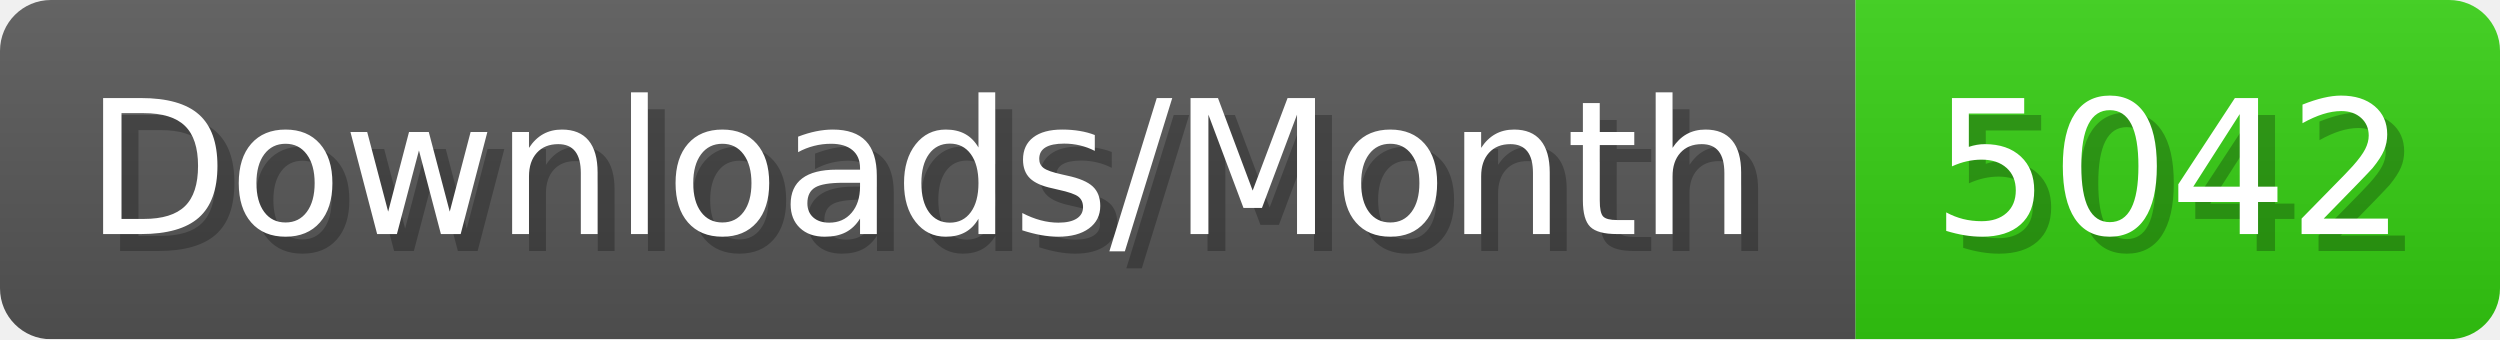
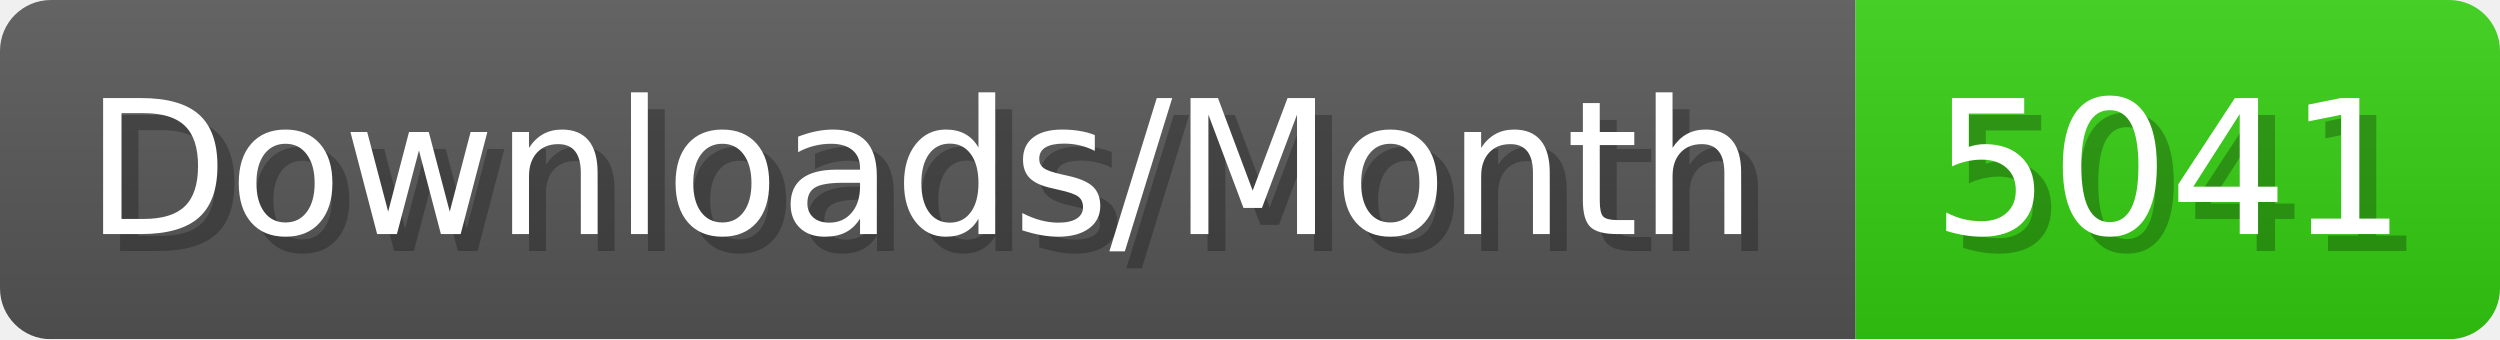
- <svg xmlns="http://www.w3.org/2000/svg" width="147.4" height="20" viewBox="0 0 1474 200" role="img" aria-label="Downloads/Month: 5042">
+ <svg xmlns="http://www.w3.org/2000/svg" width="147.4" height="20" viewBox="0 0 1474 200" role="img" aria-label="Downloads/Month: 5041">
  <linearGradient id="YlXUI" x2="0" y2="100%">
    <stop offset="0" stop-opacity=".1" stop-color="#EEE" />
    <stop offset="1" stop-opacity=".1" />
  </linearGradient>
  <mask id="JHhop">
    <rect width="1474" height="200" rx="30" fill="#FFF" />
  </mask>
  <g mask="url(#JHhop)">
    <rect width="1094" height="200" fill="#555" />
    <rect width="380" height="200" fill="#3C1" x="1094" />
    <rect width="1474" height="200" fill="url(#YlXUI)" />
  </g>
  <g aria-hidden="true" fill="#fff" text-anchor="start" font-family="Verdana,DejaVu Sans,sans-serif" font-size="110">
    <text x="60" y="148" textLength="994" fill="#000" opacity="0.25">Downloads/Month</text>
    <text x="50" y="138" textLength="994">Downloads/Month</text>
-     <text x="1149" y="148" textLength="280" fill="#000" opacity="0.25">5042</text>
-     <text x="1139" y="138" textLength="280">5042</text>
+     <text x="1149" y="148" textLength="280" fill="#000" opacity="0.25">5041</text>
+     <text x="1139" y="138" textLength="280">5041</text>
  </g>
</svg>
